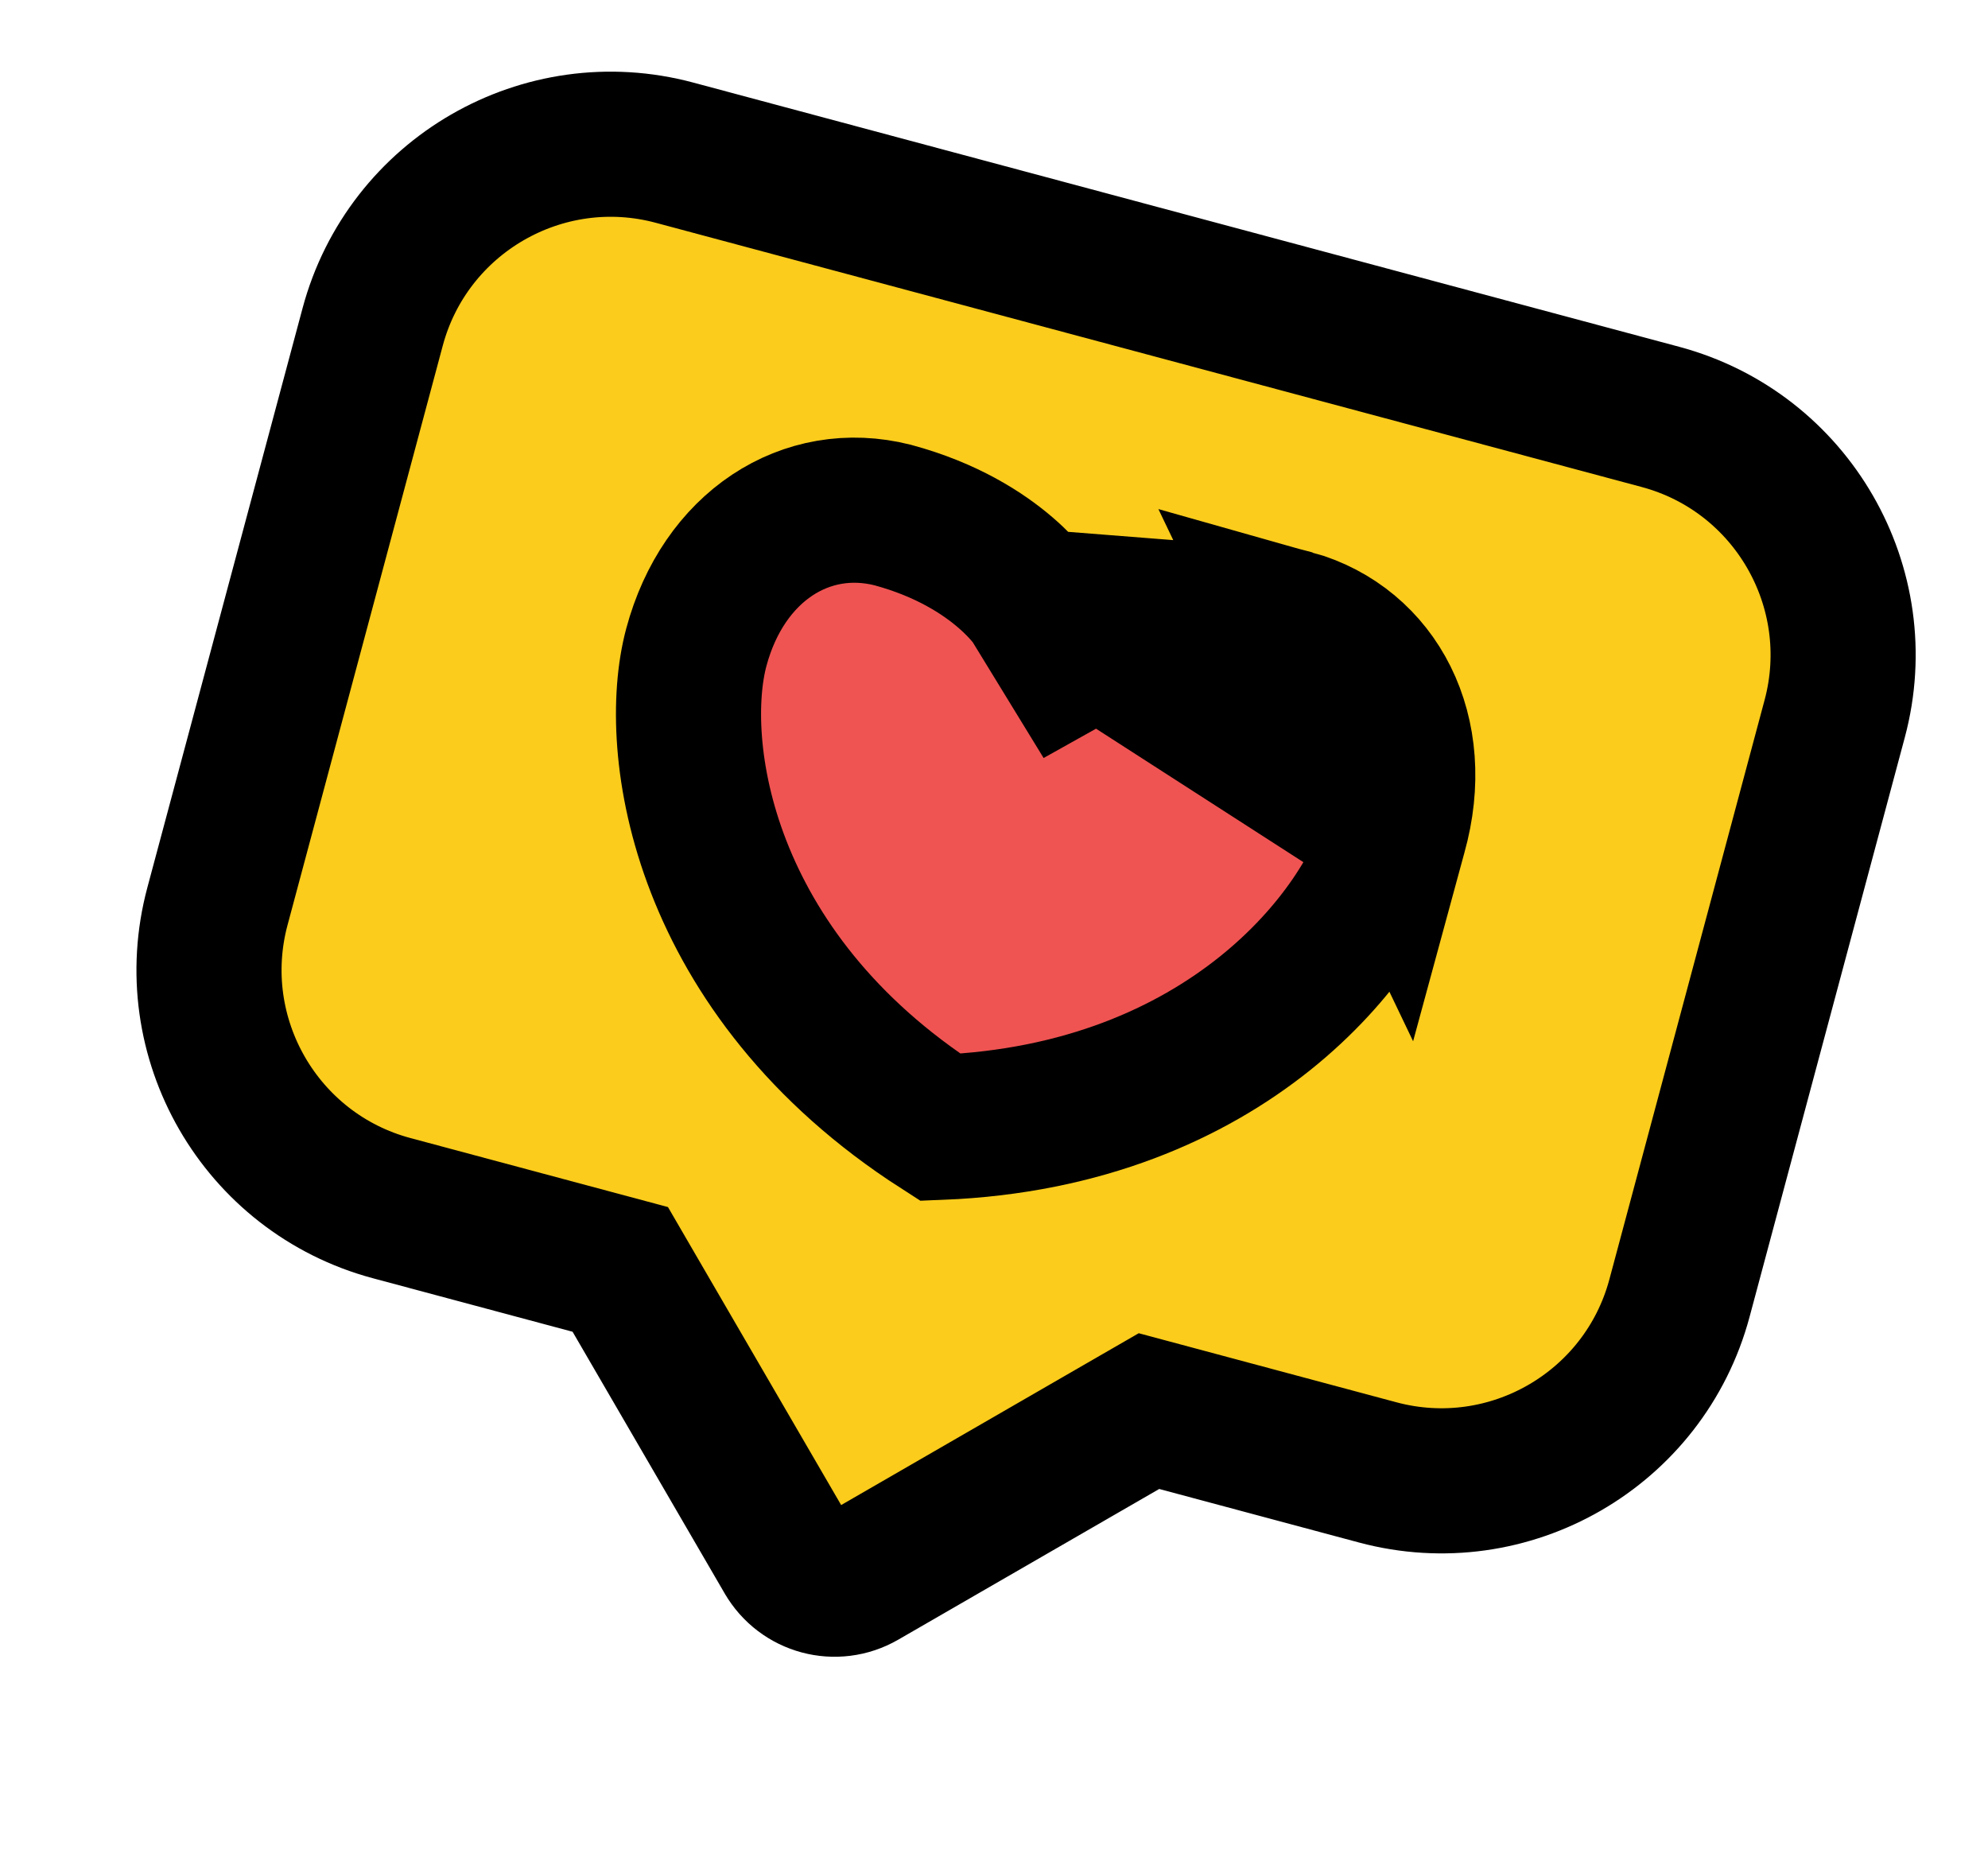
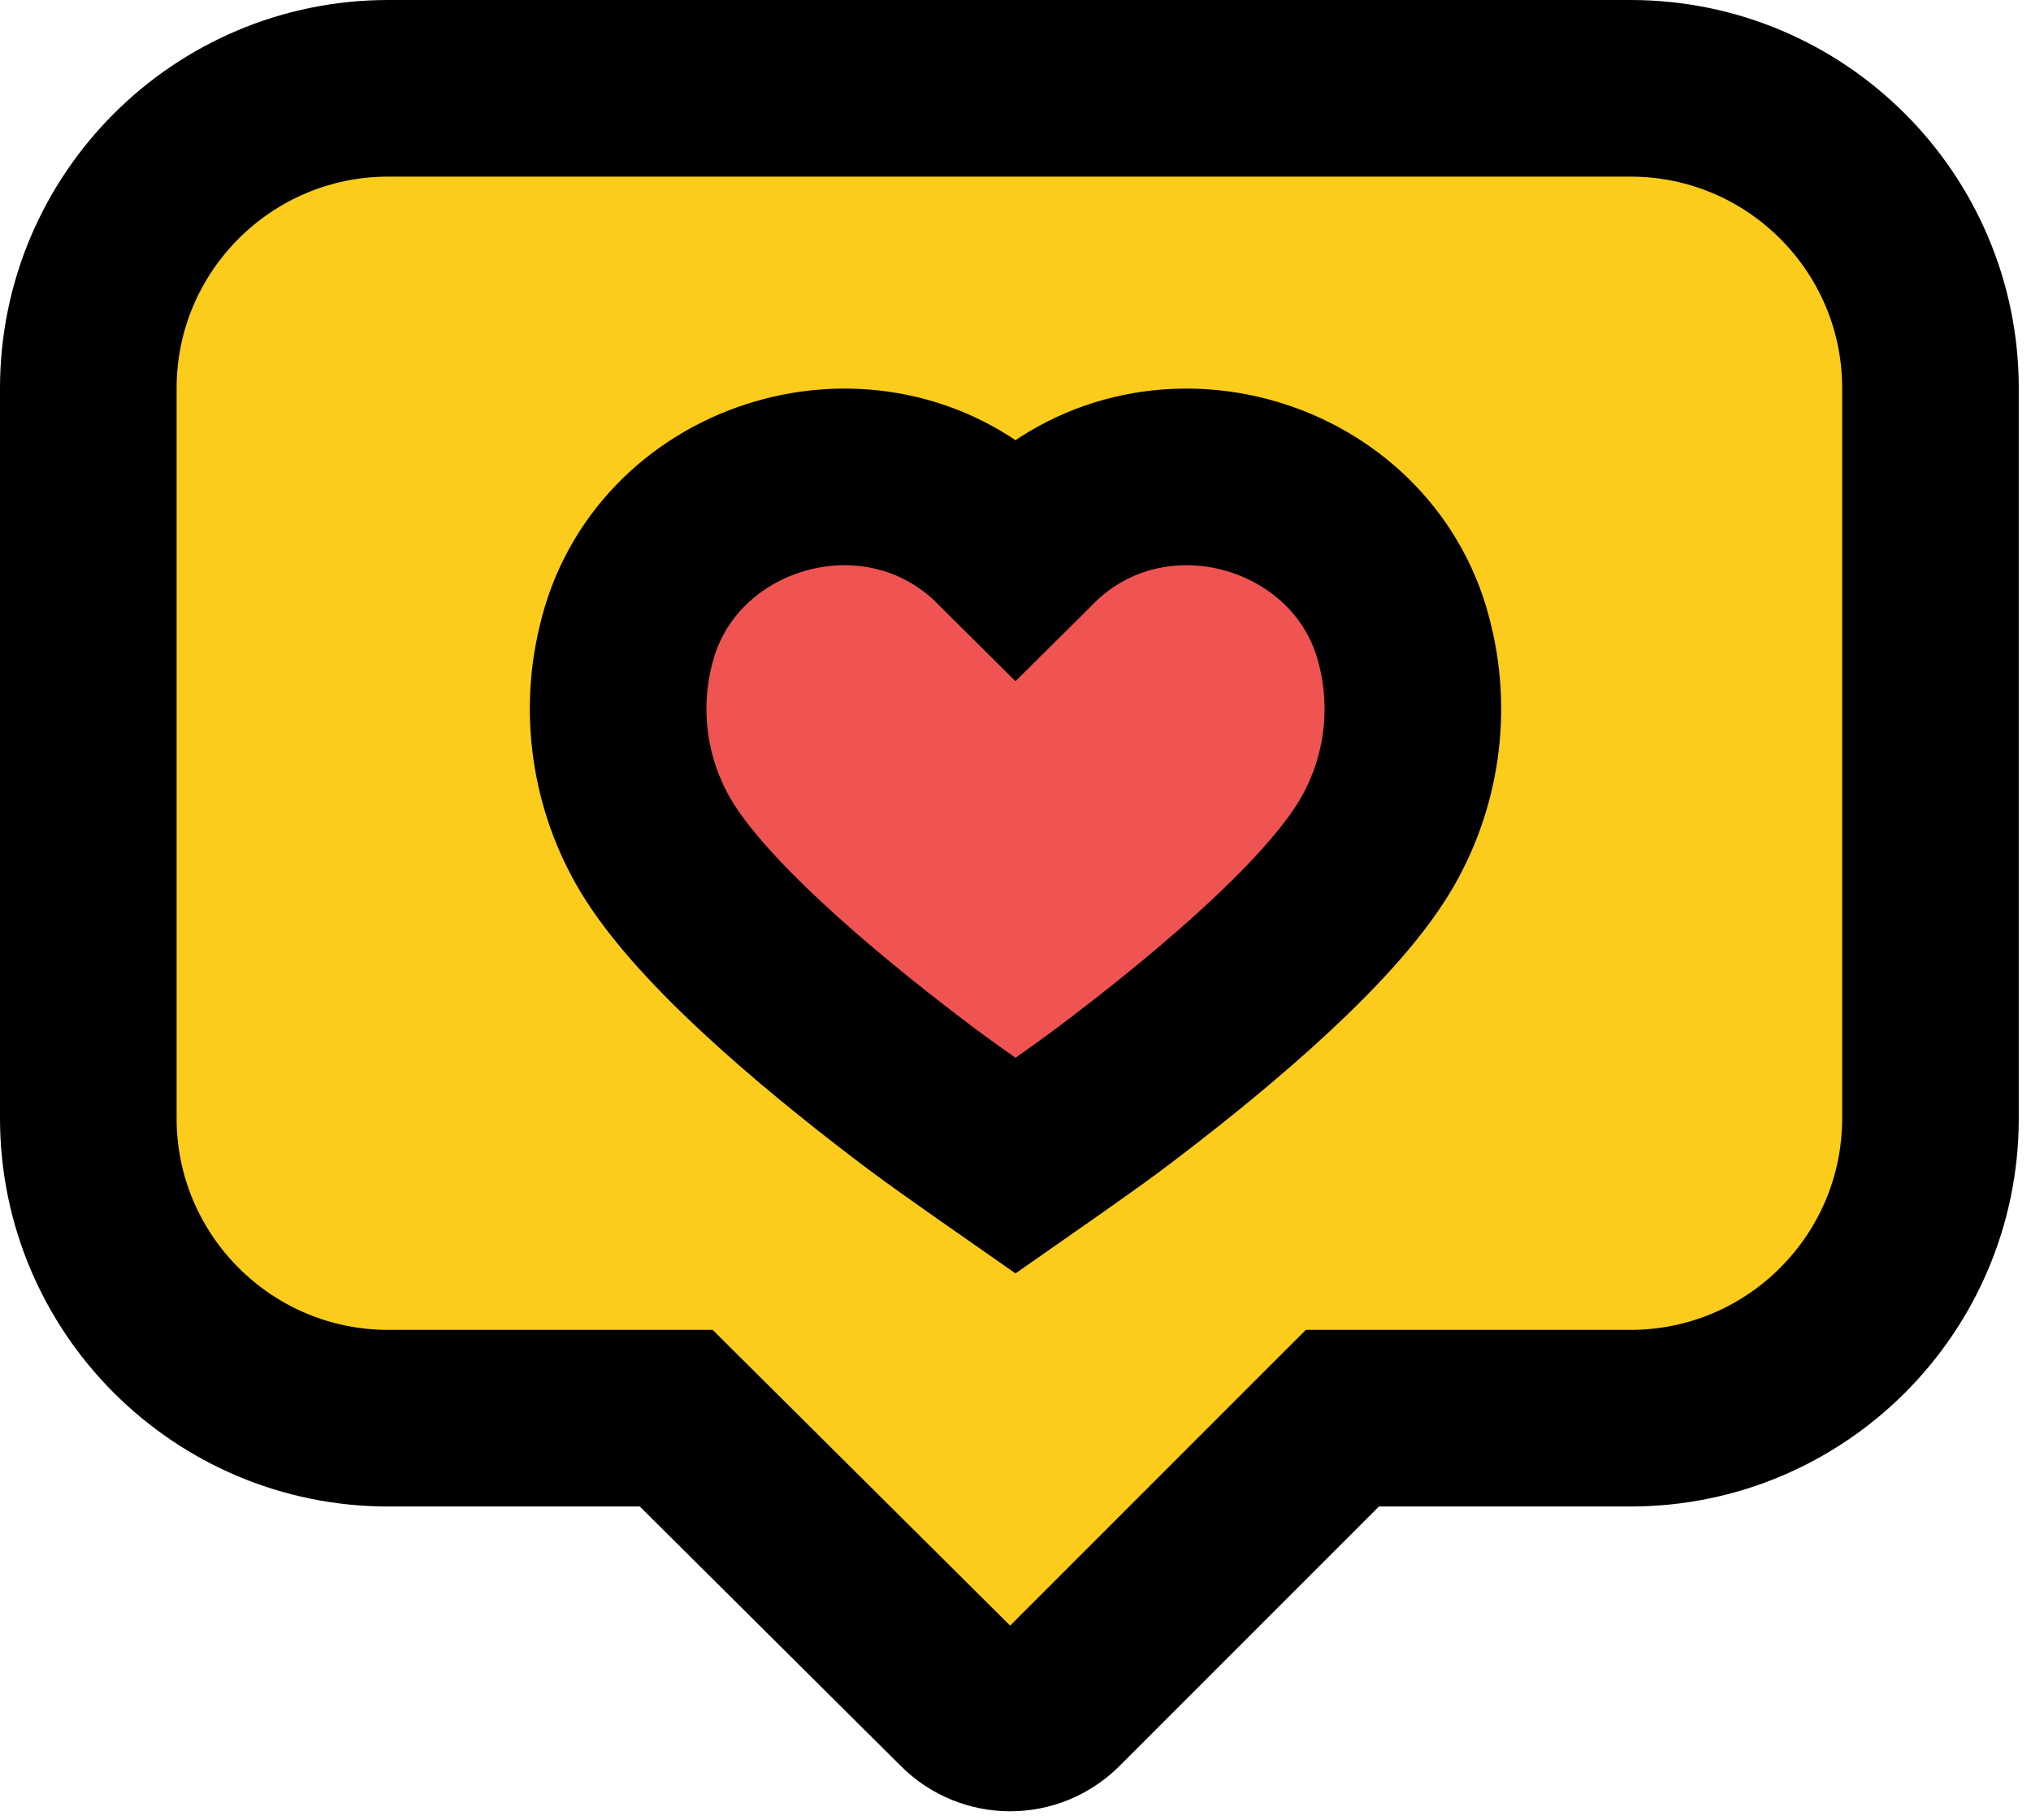
- <svg xmlns="http://www.w3.org/2000/svg" width="137" height="129" viewBox="0 0 137 129" fill="none">
-   <path d="M81.18 97.764L79.18 97.228L77.386 98.263L59.402 108.647C57.594 109.691 55.301 109.077 54.257 107.268L54.253 107.262L54.249 107.255L43.781 89.248L42.745 87.465L40.752 86.931L26.993 83.245C17.94 80.819 12.559 71.499 14.985 62.446L25.681 22.527C28.107 13.474 37.427 8.093 46.48 10.519L114.426 28.725C123.48 31.151 128.86 40.471 126.435 49.524L115.739 89.442C113.313 98.496 103.993 103.877 94.94 101.451L81.18 97.764Z" fill="#FBCC1B" stroke="black" stroke-width="10" />
-   <path d="M96.087 57.459L96.095 57.43C98.053 50.459 94.845 44.493 89.108 42.88L96.087 57.459ZM96.087 57.459L96.08 57.487M96.087 57.459L96.08 57.487M96.08 57.487C94.259 64.281 84.553 76.885 64.801 77.674C48.294 67.071 46.166 51.391 47.986 44.601C49.848 37.652 55.558 33.982 61.517 35.487C65.269 36.498 67.764 38.14 69.279 39.441C70.045 40.099 70.567 40.676 70.874 41.05C71.028 41.237 71.127 41.372 71.174 41.44C71.183 41.453 71.191 41.463 71.196 41.471M96.08 57.487L71.196 41.471M71.196 41.471L73.674 45.518L77.814 43.203C77.823 43.198 77.834 43.193 77.848 43.186C77.922 43.151 78.074 43.082 78.299 42.995C78.751 42.82 79.487 42.576 80.471 42.386C82.421 42.009 85.383 41.835 89.107 42.88L71.196 41.471Z" fill="#EF5452" stroke="black" stroke-width="10" />
+ <svg xmlns="http://www.w3.org/2000/svg" width="115" height="103" viewBox="0 0 115 103" fill="none">
+   <path d="M78.081 80.291H76.01L74.545 81.755L59.861 96.44C58.385 97.916 56.011 97.916 54.534 96.44L54.529 96.434L54.524 96.429L39.752 81.745L38.289 80.291H36.227H21.982C12.61 80.291 5 72.682 5 63.309V21.982C5 12.61 12.61 5 21.982 5H92.325C101.698 5 109.308 12.61 109.308 21.982V63.309C109.308 72.682 101.698 80.291 92.325 80.291H78.081Z" fill="#FBCC1B" stroke="black" stroke-width="10" />
+   <path d="M62.693 62.308C67.596 58.634 74.671 52.881 77.619 48.28C79.826 44.843 80.543 40.584 79.584 36.625C77.534 27.605 66.181 23.92 59.109 29.964C58.712 30.302 58.345 30.676 57.968 31.06C57.815 31.217 57.66 31.376 57.5 31.534C57.34 31.376 57.185 31.217 57.032 31.06C56.655 30.676 56.288 30.302 55.891 29.964C48.819 23.92 37.466 27.605 35.416 36.625C34.457 40.584 35.174 44.843 37.381 48.28C40.329 52.881 47.404 58.634 52.307 62.308C53.673 63.332 57.5 66 57.5 66C57.5 66 61.327 63.332 62.693 62.308Z" fill="#EF5452" stroke="black" stroke-width="10" />
</svg>
